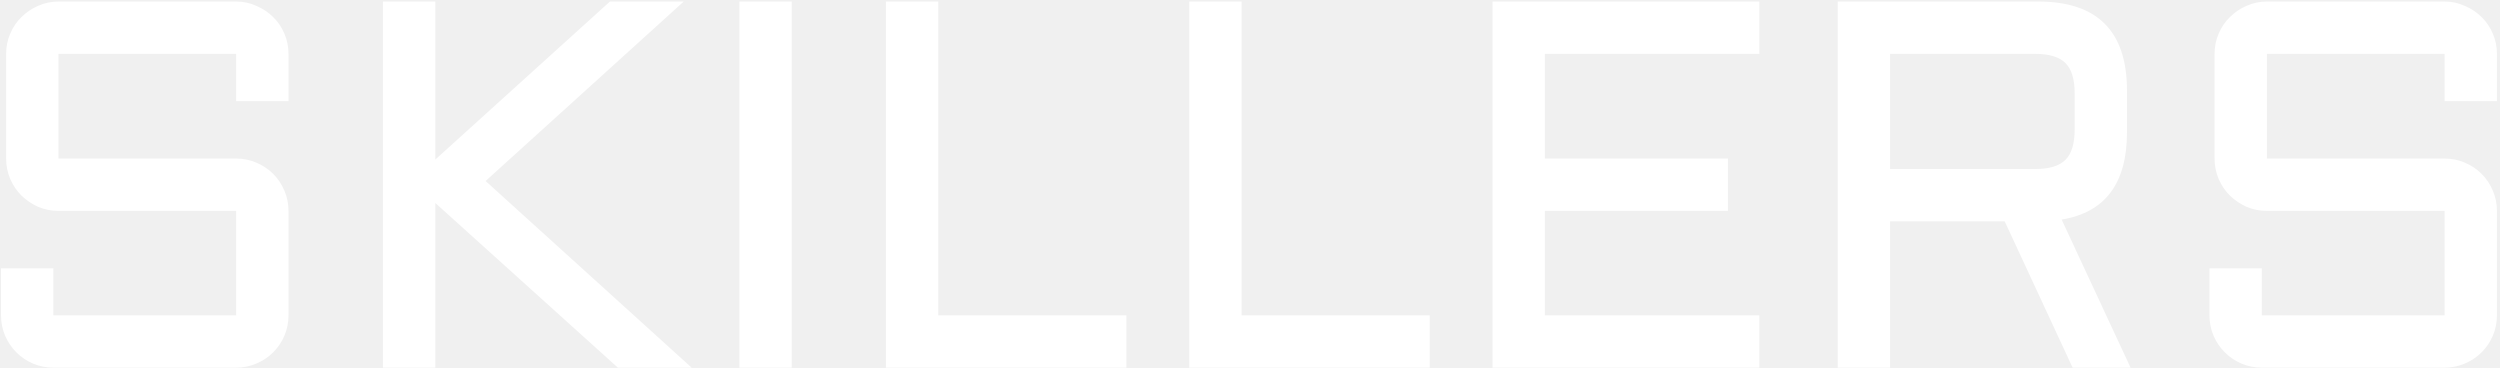
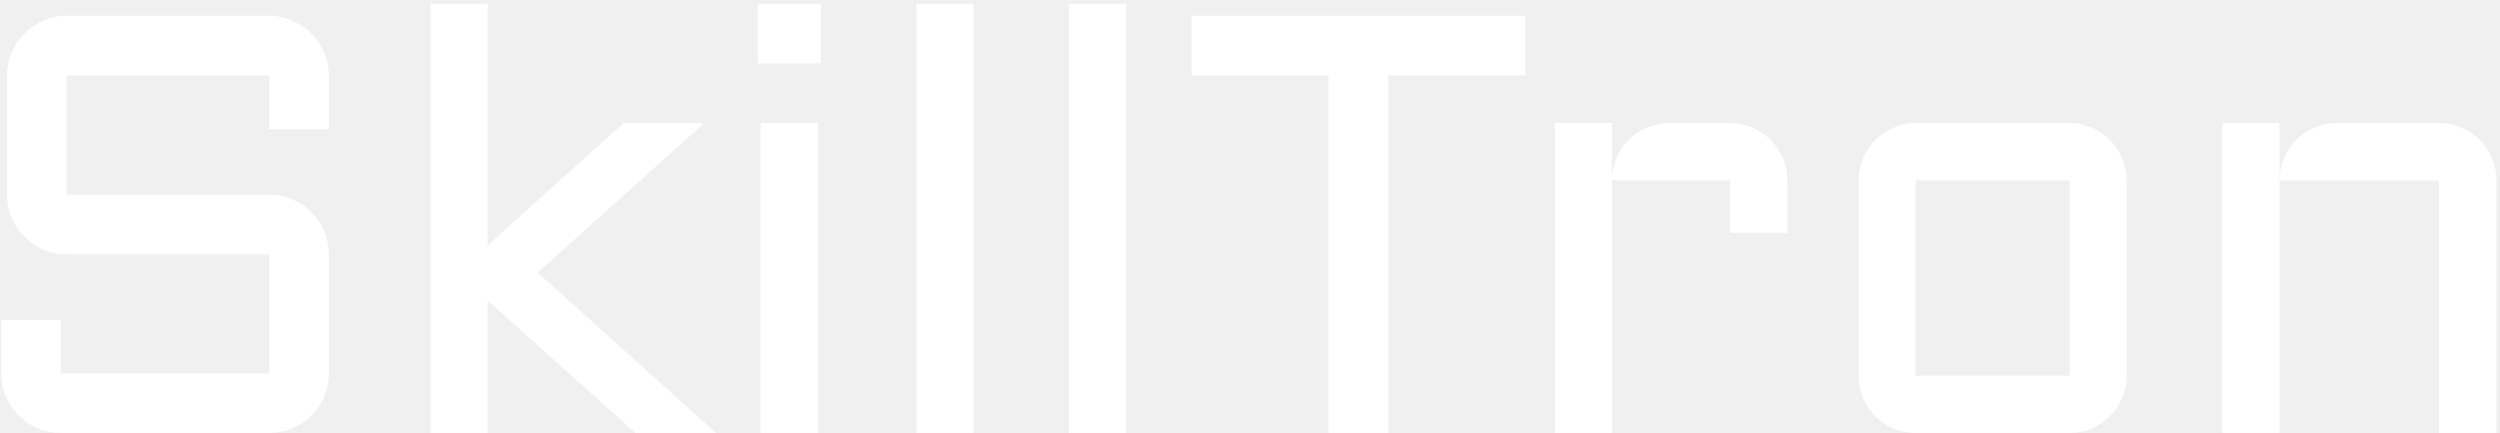
- <svg xmlns="http://www.w3.org/2000/svg" width="612" height="90" viewBox="0 0 612 90" fill="none">
-   <path d="M14.312 51.625C12.562 51.625 10.896 51.292 9.312 50.625C7.771 49.917 6.417 49 5.25 47.875C4.083 46.708 3.167 45.354 2.5 43.812C1.833 42.229 1.5 40.562 1.5 38.812V13.188C1.5 11.438 1.833 9.792 2.5 8.25C3.167 6.667 4.083 5.312 5.25 4.188C6.417 3.021 7.771 2.104 9.312 1.438C10.896 0.729 12.562 0.375 14.312 0.375H57.812C59.562 0.375 61.208 0.729 62.75 1.438C64.333 2.104 65.708 3.021 66.875 4.188C68.042 5.312 68.958 6.667 69.625 8.25C70.292 9.792 70.625 11.438 70.625 13.188V24.75H57.812V13.188H14.312V38.812H57.812C59.562 38.812 61.208 39.146 62.75 39.812C64.333 40.479 65.708 41.396 66.875 42.562C68.042 43.729 68.958 45.104 69.625 46.688C70.292 48.229 70.625 49.875 70.625 51.625V77.188C70.625 78.938 70.292 80.604 69.625 82.188C68.958 83.729 68.042 85.083 66.875 86.25C65.708 87.417 64.333 88.333 62.75 89C61.208 89.667 59.562 90 57.812 90H13.062C11.312 90 9.646 89.667 8.062 89C6.521 88.333 5.167 87.417 4 86.25C2.833 85.083 1.917 83.729 1.25 82.188C0.583 80.604 0.25 78.938 0.25 77.188V65.688H13.062V77.188H57.812V51.625H14.312ZM106.562 0.375V39.062L149.312 0.375H167.375L118.875 44.312L169.312 90H151.25L106.562 49.688V90H93.75V0.375H106.562ZM193.812 0.375V90H181V0.375H193.812ZM229.688 0.375V77.188H275.75V90H216.875V0.375H229.688ZM303.938 0.375V77.188H350V90H291.125V0.375H303.938ZM365.375 0.375H430.688V13.188H378.188V38.812H423V51.625H378.188V77.188H430.688V90H365.375V0.375ZM520.688 32.375C520.688 44.875 515.354 52 504.688 53.75L521.562 90H507.375L490.75 54.188H462.688V90H449.875V0.375H498.938C513.438 0.375 520.688 7.646 520.688 22.188V32.375ZM462.688 41.375H498.25C501.667 41.375 504.125 40.625 505.625 39.125C507.125 37.625 507.875 35.167 507.875 31.75V22.812C507.875 19.396 507.125 16.938 505.625 15.438C504.125 13.938 501.667 13.188 498.25 13.188H462.688V41.375ZM554.938 51.625C553.188 51.625 551.521 51.292 549.938 50.625C548.396 49.917 547.042 49 545.875 47.875C544.708 46.708 543.792 45.354 543.125 43.812C542.458 42.229 542.125 40.562 542.125 38.812V13.188C542.125 11.438 542.458 9.792 543.125 8.25C543.792 6.667 544.708 5.312 545.875 4.188C547.042 3.021 548.396 2.104 549.938 1.438C551.521 0.729 553.188 0.375 554.938 0.375H598.438C600.188 0.375 601.833 0.729 603.375 1.438C604.958 2.104 606.333 3.021 607.5 4.188C608.667 5.312 609.583 6.667 610.25 8.25C610.917 9.792 611.25 11.438 611.25 13.188V24.75H598.438V13.188H554.938V38.812H598.438C600.188 38.812 601.833 39.146 603.375 39.812C604.958 40.479 606.333 41.396 607.5 42.562C608.667 43.729 609.583 45.104 610.25 46.688C610.917 48.229 611.25 49.875 611.25 51.625V77.188C611.25 78.938 610.917 80.604 610.25 82.188C609.583 83.729 608.667 85.083 607.5 86.25C606.333 87.417 604.958 88.333 603.375 89C601.833 89.667 600.188 90 598.438 90H553.688C551.938 90 550.271 89.667 548.688 89C547.146 88.333 545.792 87.417 544.625 86.25C543.458 85.083 542.542 83.729 541.875 82.188C541.208 80.604 540.875 78.938 540.875 77.188V65.688H553.688V77.188H598.438V51.625H554.938Z" fill="white" />
+ <svg xmlns="http://www.w3.org/2000/svg" width="537" height="93" viewBox="0 0 537 93" fill="none">
+   <path d="M14.312 54.625C12.562 54.625 10.896 54.292 9.312 53.625C7.771 52.917 6.417 52 5.25 50.875C4.083 49.708 3.167 48.354 2.5 46.812C1.833 45.229 1.5 43.562 1.5 41.812V16.188C1.5 14.438 1.833 12.792 2.5 11.25C3.167 9.667 4.083 8.312 5.25 7.188C6.417 6.021 7.771 5.104 9.312 4.438C10.896 3.729 12.562 3.375 14.312 3.375H57.812C59.562 3.375 61.208 3.729 62.75 4.438C64.333 5.104 65.708 6.021 66.875 7.188C68.042 8.312 68.958 9.667 69.625 11.25C70.292 12.792 70.625 14.438 70.625 16.188V27.75H57.812V16.188H14.312V41.812H57.812C59.562 41.812 61.208 42.146 62.75 42.812C64.333 43.479 65.708 44.396 66.875 45.562C68.042 46.729 68.958 48.104 69.625 49.688C70.292 51.229 70.625 52.875 70.625 54.625V80.188C70.625 81.938 70.292 83.604 69.625 85.188C68.958 86.729 68.042 88.083 66.875 89.25C65.708 90.417 64.333 91.333 62.75 92C61.208 92.667 59.562 93 57.812 93H13.062C11.312 93 9.646 92.667 8.062 92C6.521 91.333 5.167 90.417 4 89.25C2.833 88.083 1.917 86.729 1.25 85.188C0.583 83.604 0.25 81.938 0.25 80.188V68.688H13.062V80.188H57.812V54.625H14.312ZM136.5 93L104.75 64.562V93H92.5V0.812H104.75V52.688L133.938 26.438H151.25L115.5 58.562L153.812 93H136.5ZM175.688 26.438V93H163.375V26.438H175.688ZM162.75 0.812H176.312V13.625H162.75V0.812ZM209.125 0.812V93H196.875V0.812H209.125ZM241.875 0.812V93H229.625V0.812H241.875ZM255.938 3.375H327.625V16.188H298.188V93H285.375V16.188H255.938V3.375ZM346.25 38.75V93H334V26.438H346.25V38.188C346.333 36.562 346.708 35.042 347.375 33.625C348.042 32.167 348.917 30.917 350 29.875C351.125 28.792 352.417 27.958 353.875 27.375C355.333 26.75 356.896 26.438 358.562 26.438H371.625C373.333 26.438 374.917 26.771 376.375 27.438C377.875 28.062 379.188 28.938 380.312 30.062C381.438 31.146 382.312 32.438 382.938 33.938C383.604 35.438 383.938 37.042 383.938 38.75V50H371.625V38.75H346.25ZM456.812 80.688C456.812 82.396 456.479 84 455.812 85.5C455.188 87 454.312 88.312 453.188 89.438C452.104 90.521 450.812 91.396 449.312 92.062C447.854 92.688 446.271 93 444.562 93H411.5C409.833 93 408.25 92.688 406.75 92.062C405.25 91.396 403.938 90.521 402.812 89.438C401.729 88.312 400.854 87 400.188 85.5C399.562 84 399.25 82.396 399.25 80.688V38.75C399.25 37.042 399.562 35.438 400.188 33.938C400.854 32.438 401.729 31.146 402.812 30.062C403.938 28.938 405.25 28.062 406.75 27.438C408.25 26.771 409.833 26.438 411.5 26.438H444.562C446.271 26.438 447.854 26.771 449.312 27.438C450.812 28.062 452.104 28.938 453.188 30.062C454.312 31.146 455.188 32.438 455.812 33.938C456.479 35.438 456.812 37.042 456.812 38.75V80.688ZM411.5 38.75V80.688H444.562V38.75H411.5ZM536.25 93H523.938V38.75H489.625V93H477.375V26.438H489.625V38.188C489.708 36.562 490.083 35.042 490.75 33.625C491.417 32.167 492.292 30.917 493.375 29.875C494.5 28.792 495.792 27.958 497.25 27.375C498.708 26.75 500.271 26.438 501.938 26.438H523.938C525.646 26.438 527.25 26.771 528.75 27.438C530.25 28.062 531.542 28.938 532.625 30.062C533.75 31.146 534.625 32.438 535.25 33.938C535.917 35.438 536.25 37.042 536.25 38.75V93Z" fill="white" />
</svg>
